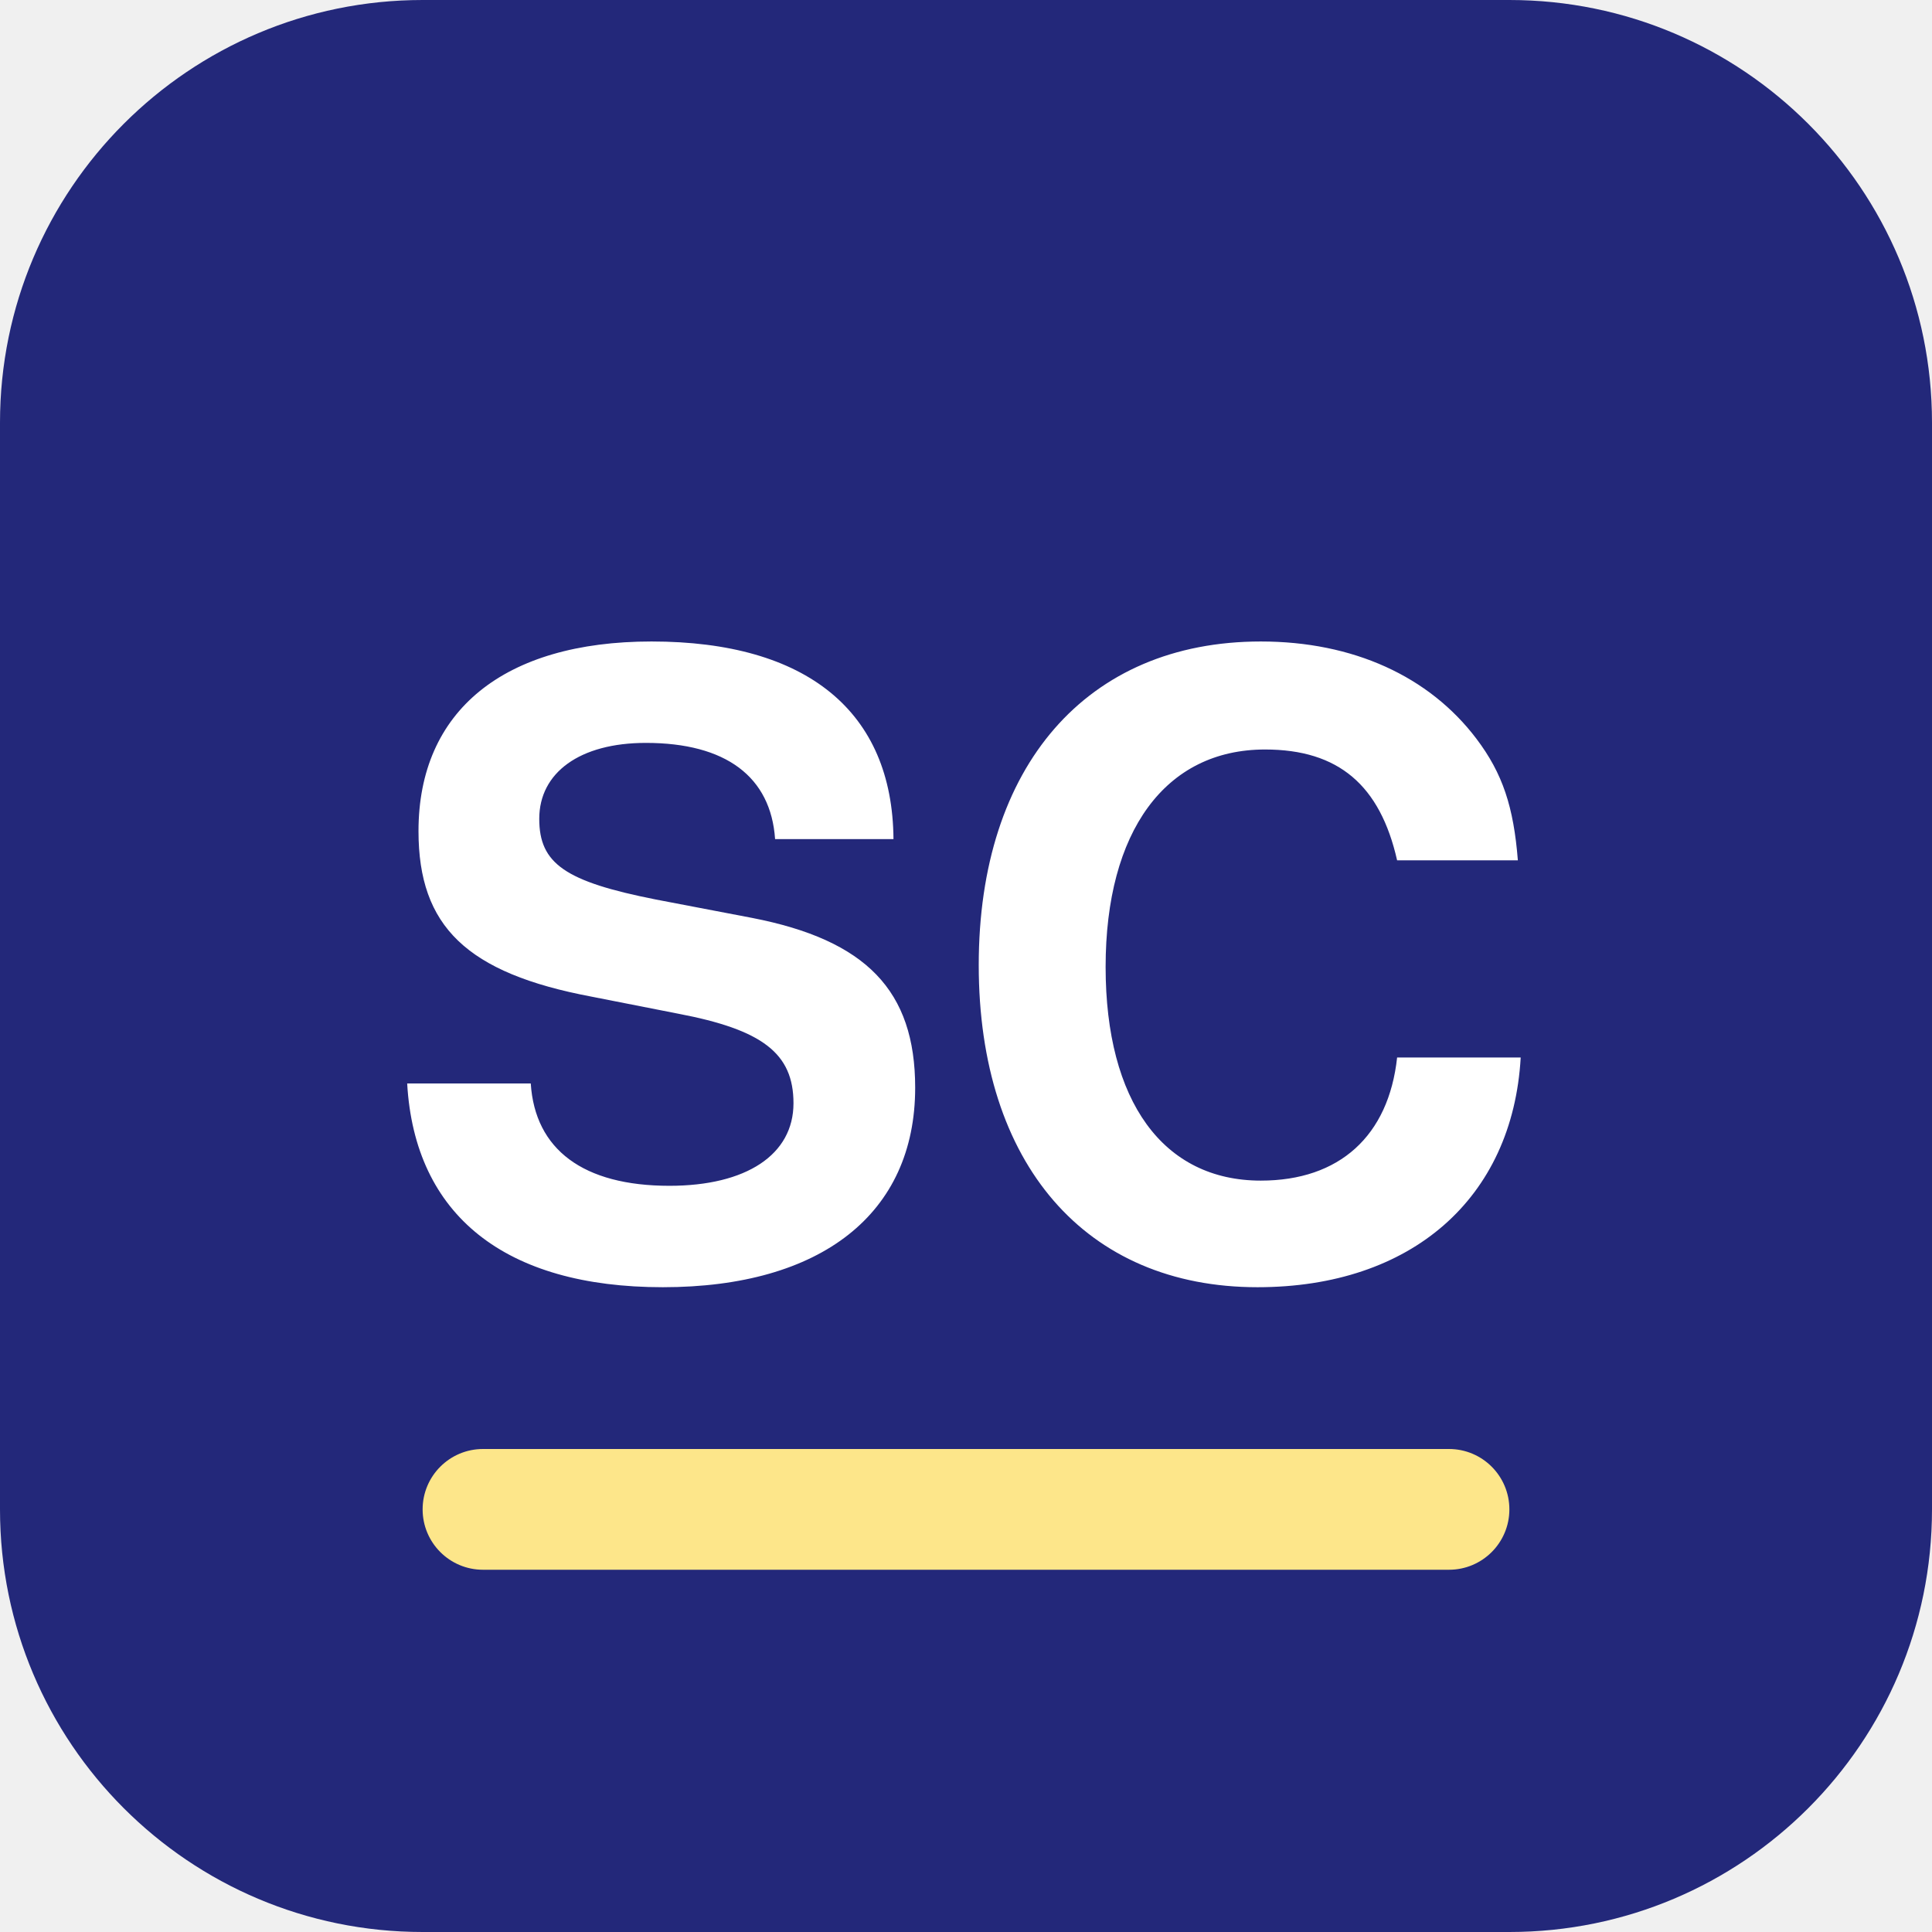
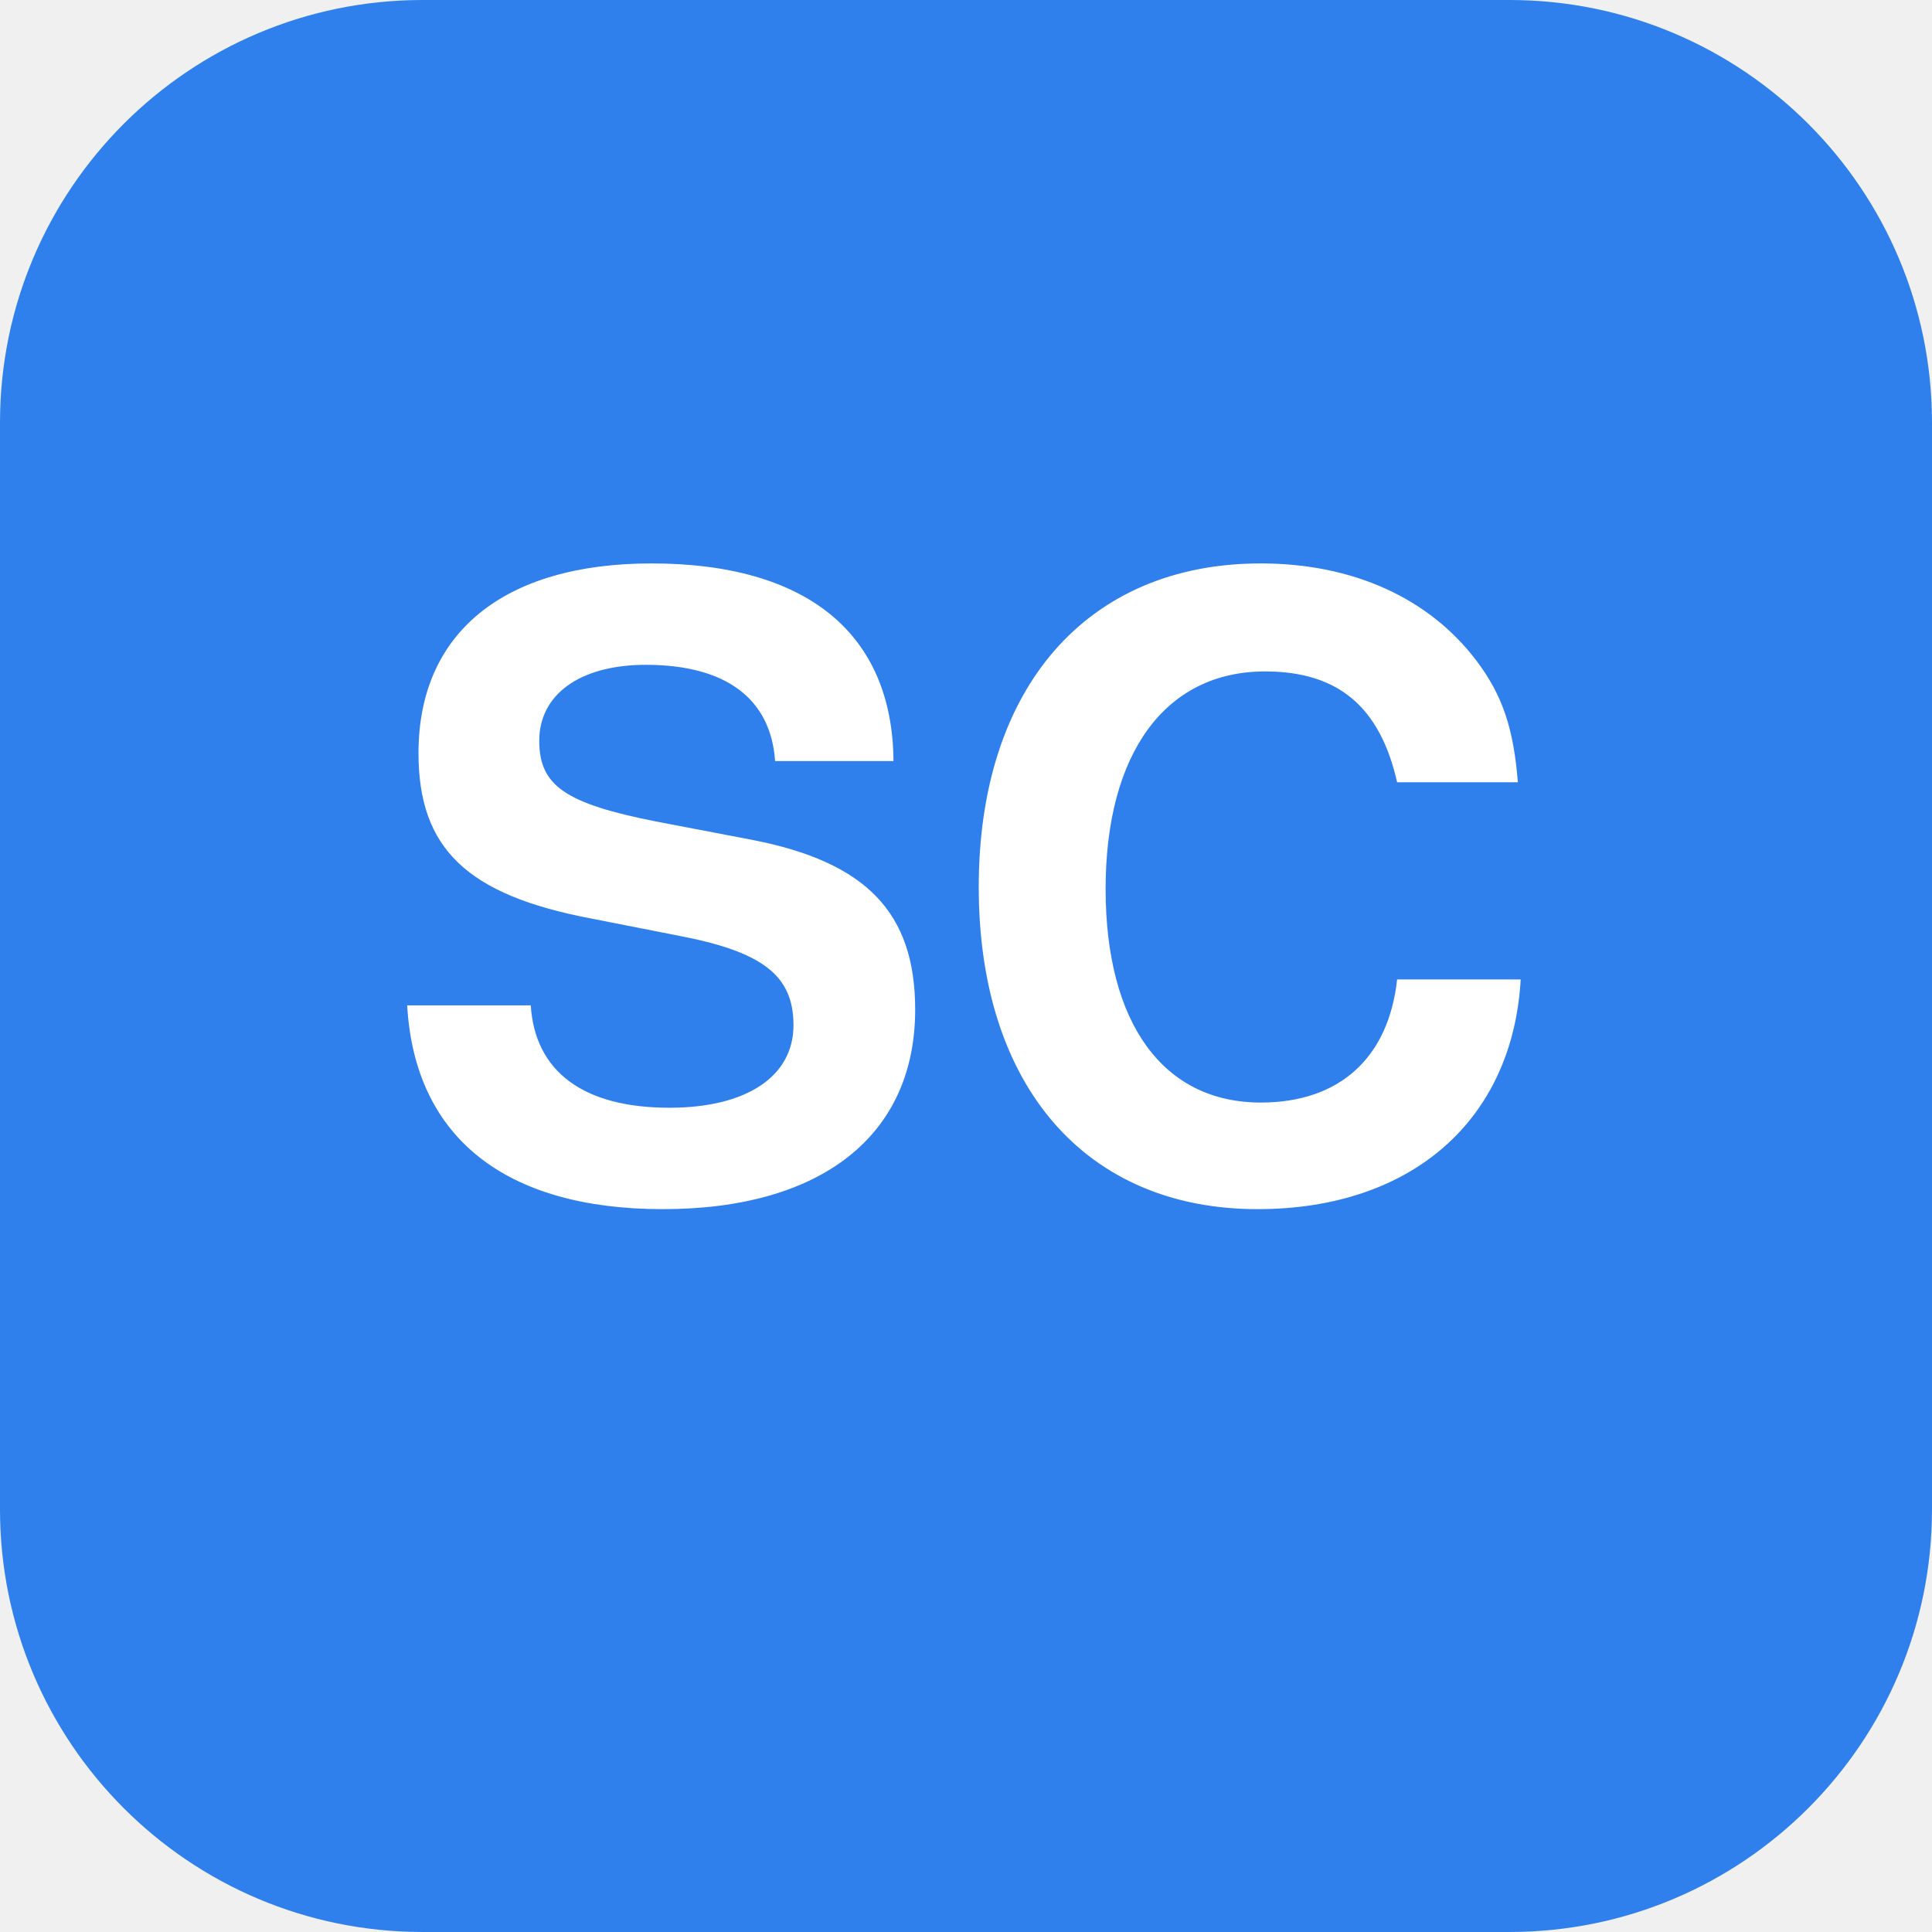
<svg xmlns="http://www.w3.org/2000/svg" viewBox="0 0 64 64">
-   <rect width="64" height="64" rx="14" fill="#23287a" />
-   <text x="32" y="42" text-anchor="middle" font-family="Helvetica,Arial,sans-serif" font-size="28" font-weight="700" fill="#fff">SC</text>
-   <rect x="14" y="48" width="36" height="4" rx="2" fill="#fde68a" />
+   <rect width="64" height="64" rx="14" fill="#2f80ed" />
+   <text x="32" y="33" text-anchor="middle" dominant-baseline="central" font-family="Helvetica,Arial,sans-serif" font-size="28" font-weight="700" fill="#fff">SC</text>
</svg>
